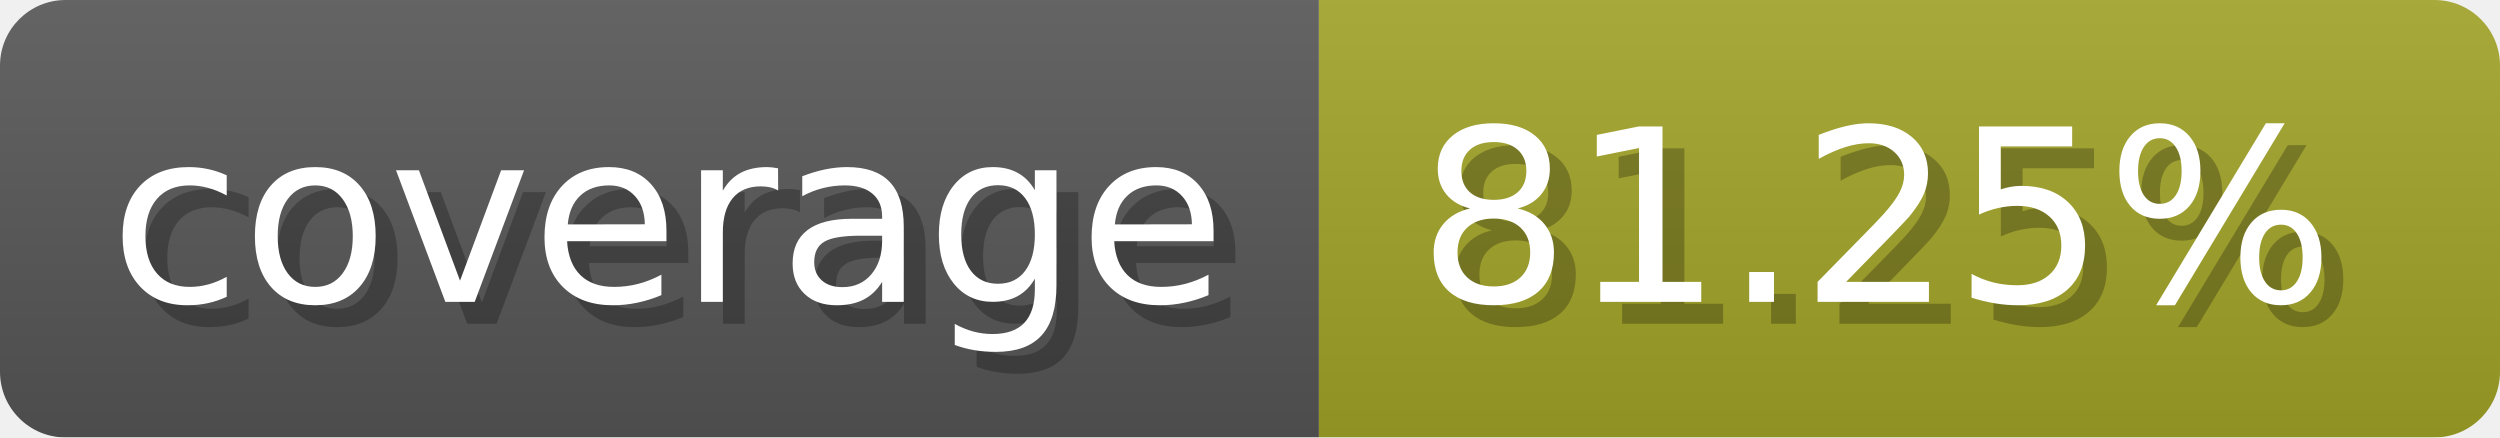
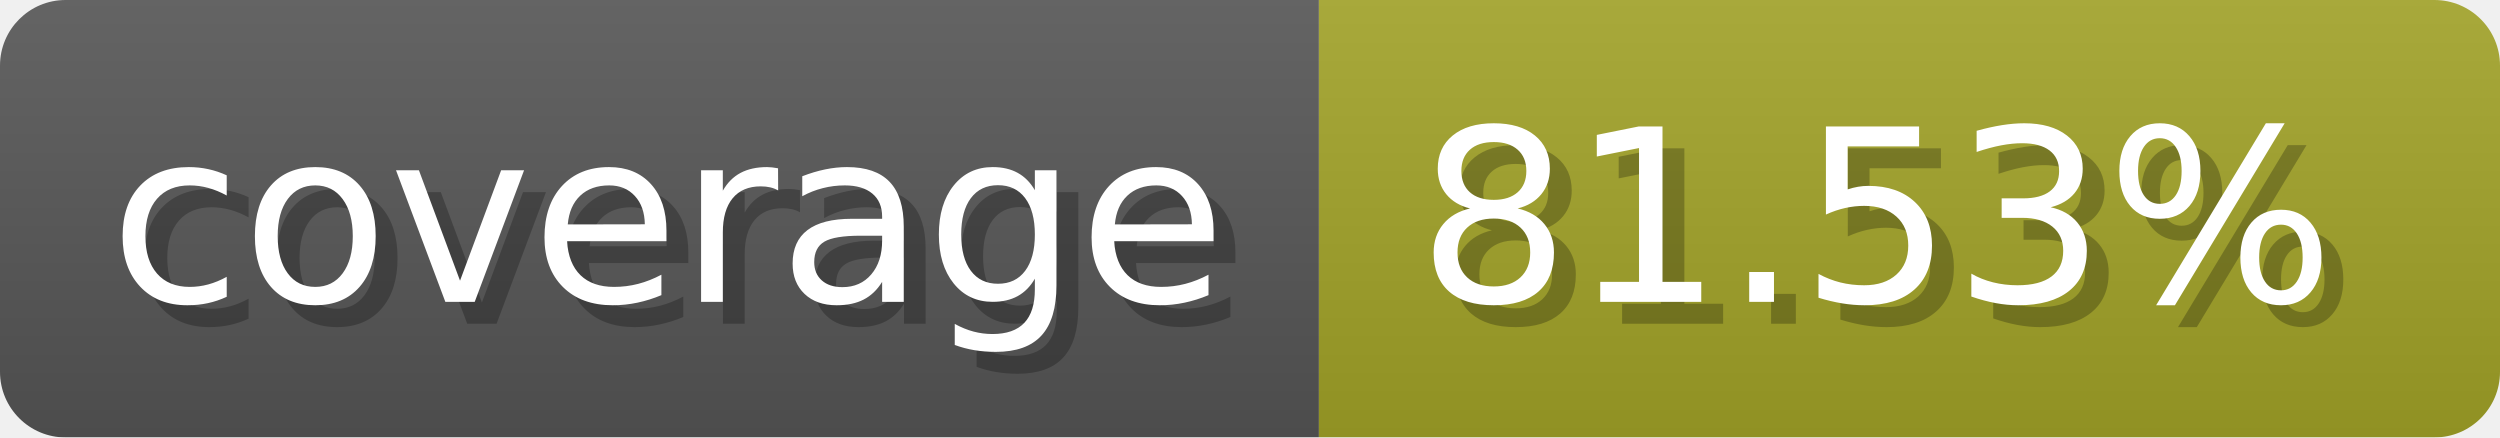
- <svg xmlns="http://www.w3.org/2000/svg" width="114.3" height="20" viewBox="0 0 1143 200" role="img" aria-label="coverage: 81.25%">
-   <linearGradient id="MNesY" x2="0" y2="100%">
+ <svg xmlns="http://www.w3.org/2000/svg" width="114.3" height="20" viewBox="0 0 1143 200" role="img" aria-label="coverage: 81.53%">
+   <linearGradient id="EoDCw" x2="0" y2="100%">
    <stop offset="0" stop-opacity=".1" stop-color="#EEE" />
    <stop offset="1" stop-opacity=".1" />
  </linearGradient>
-   <mask id="wGcRc">
+   <mask id="bokGo">
    <rect width="1143" height="200" rx="30" fill="#FFF" />
  </mask>
-   <g mask="url(#wGcRc)">
+   <g mask="url(#bokGo)">
    <rect width="603" height="200" fill="#555" />
    <rect width="540" height="200" fill="#a0a127" x="603" />
-     <rect width="1143" height="200" fill="url(#MNesY)" />
+     <rect width="1143" height="200" fill="url(#EoDCw)" />
  </g>
  <g aria-hidden="true" fill="#fff" text-anchor="start" font-family="Verdana,DejaVu Sans,sans-serif" font-size="110">
    <text x="60" y="148" textLength="503" fill="#000" opacity="0.25">coverage</text>
    <text x="50" y="138" textLength="503">coverage</text>
-     <text x="658" y="148" textLength="440" fill="#000" opacity="0.25">81.25%</text>
-     <text x="648" y="138" textLength="440">81.25%</text>
+     <text x="658" y="148" textLength="440" fill="#000" opacity="0.25">81.53%</text>
+     <text x="648" y="138" textLength="440">81.53%</text>
  </g>
</svg>
